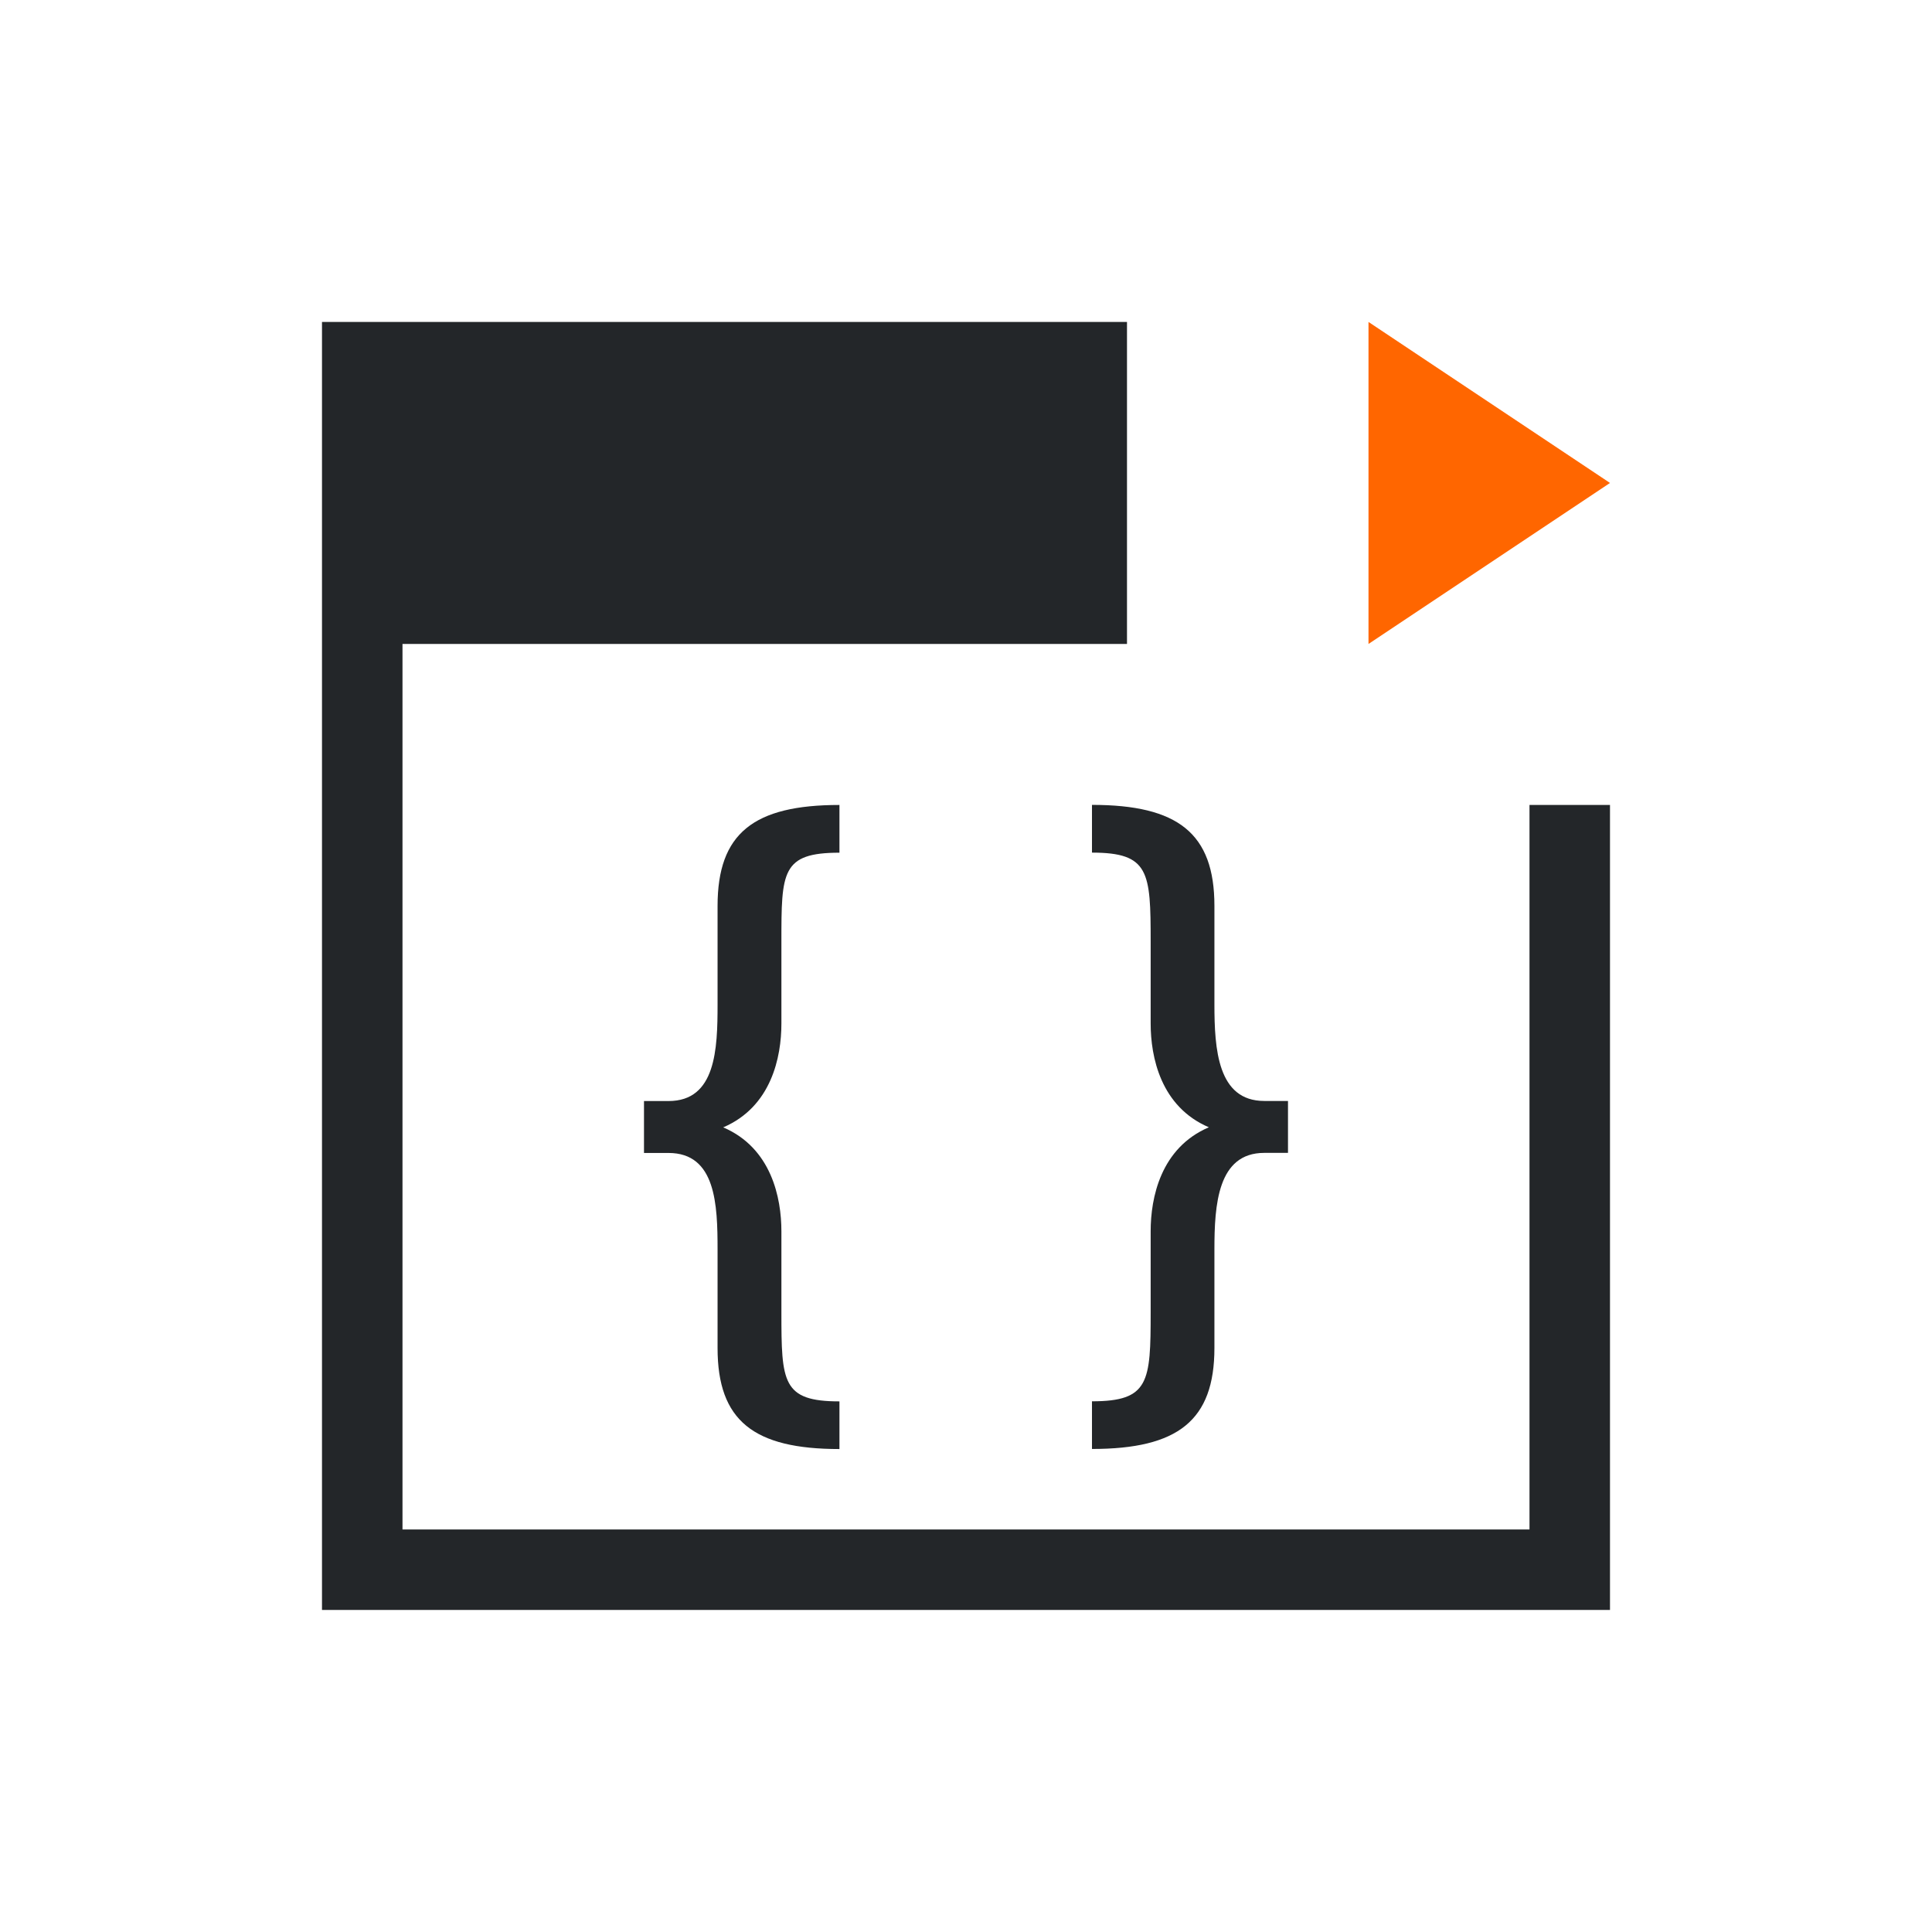
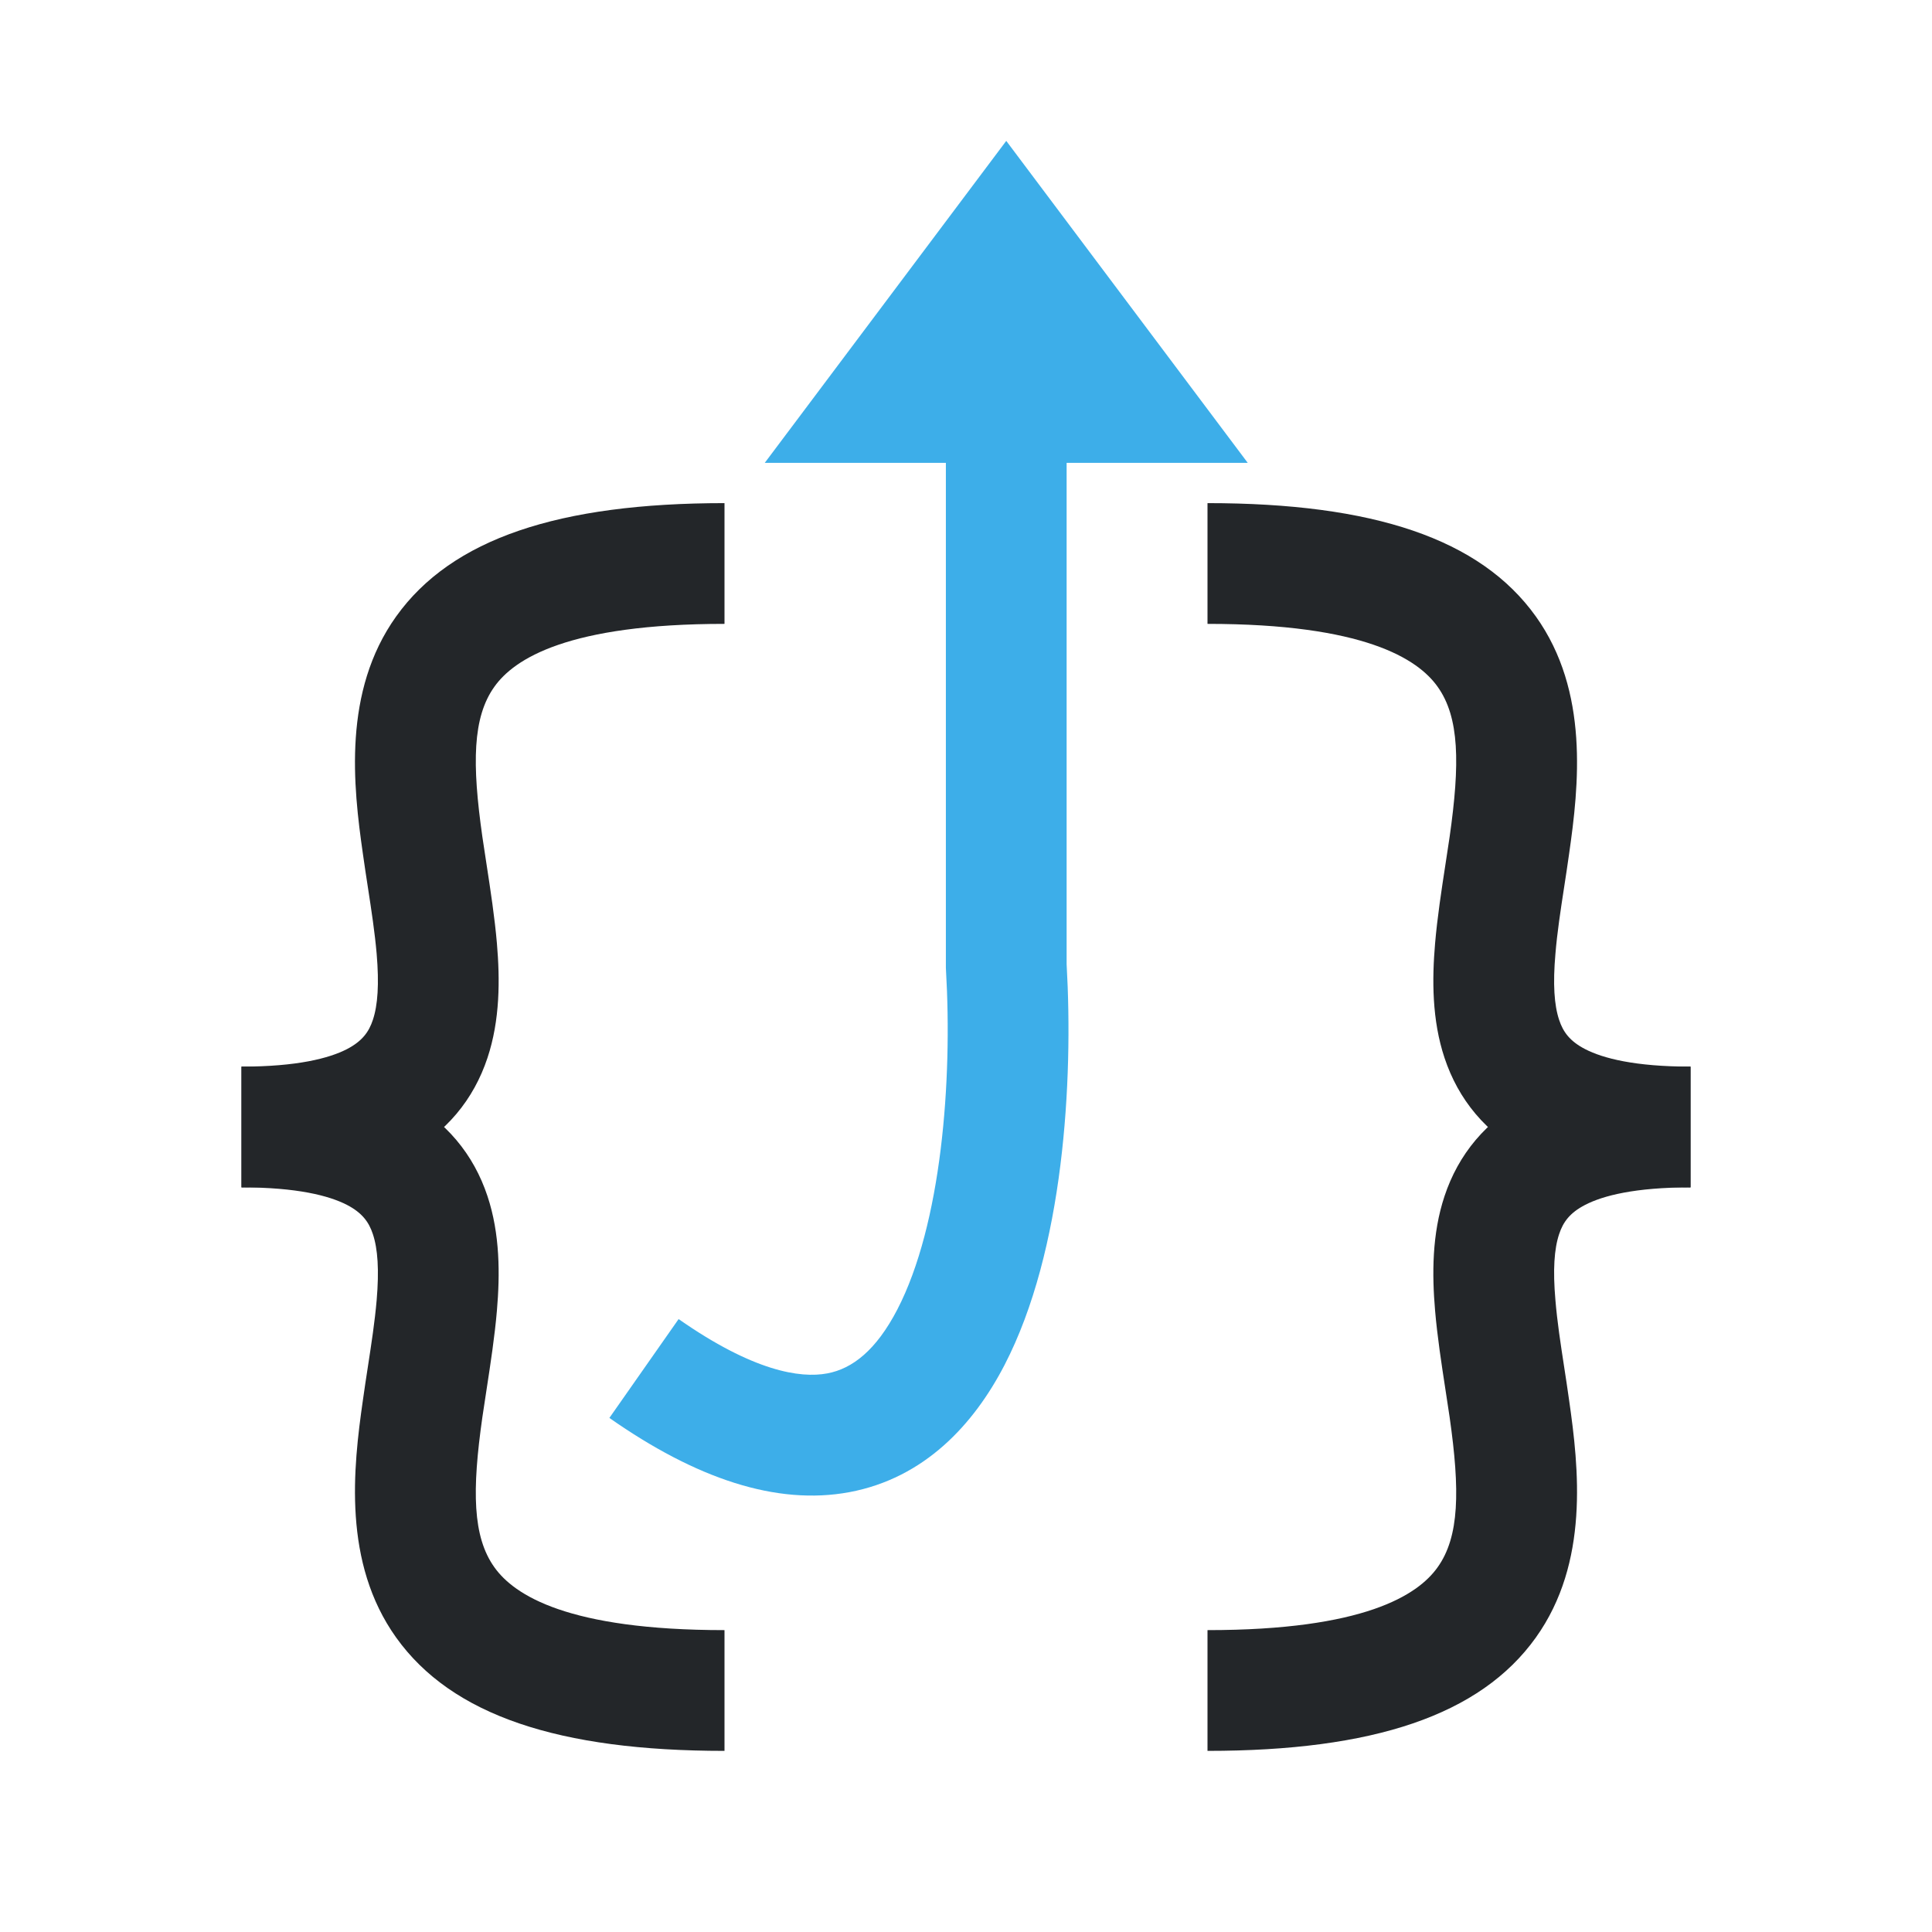
- <svg xmlns="http://www.w3.org/2000/svg" viewBox="0 0 24 24" width="24" height="24">
-   <defs id="defs3051">
-     <style type="text/css" id="current-color-scheme">
-       .ColorScheme-Text {
-         color:#232629;
-       }
-       .ColorScheme-Highlight {
-         color:#3daee9;
-       }
-       </style>
-   </defs>
+ <svg xmlns="http://www.w3.org/2000/svg" width="24" height="24" viewBox="0 0 24 24" fill="none">
+   <style type="text/css" id="current-color-scheme">.ColorScheme-Text { color: #232629; }</style>
  <g transform="translate(1,1)">
-     <g transform="translate(-378.8571-540.0765)">
-       <path d="m394.857 547.076l3-2-3-2z" style="fill:#f60;fill-rule:evenodd" />
-       <path d="m381.857 543.076v4 12h1 15v-1-9h-1v9h-14v-11h9v-2-2zm6.428 6c-1.066 0-1.514.352-1.514 1.254v1.223c0 .557-.021 1.201-.609 1.201h-.305v.645h.305c.589 0 .609.644.609 1.201v1.223c0 .902.448 1.254 1.514 1.254v-.592c-.711 0-.721-.239-.721-1.105v-1.008c0-.415-.124-1.035-.723-1.291.599-.256.723-.874.723-1.289v-1.018c0-.866.001-1.105.721-1.105zm3.137 0v.592c.711 0 .729.239.729 1.105v1.018c0 .415.124 1.033.723 1.289-.599.256-.723.876-.723 1.291v1.008c0 .866-.018 1.105-.729 1.105v.592c1.066 0 1.521-.352 1.521-1.254v-1.223c0-.557.04-1.201.619-1.201h.295v-.645h-.295c-.579 0-.619-.644-.619-1.201v-1.223c0-.902-.455-1.254-1.521-1.254" style="fill:currentColor;fill-opacity:1;stroke:none" class="ColorScheme-Text" />
-     </g>
+     <path fill-rule="evenodd" clip-rule="evenodd" d="M3.996 13.366C3.476 13.634 2.81 13.75 2 13.75V12.25C2.69 12.25 3.087 12.147 3.309 12.033C3.5 11.934 3.583 11.818 3.632 11.669C3.693 11.486 3.711 11.225 3.679 10.849C3.656 10.583 3.615 10.315 3.569 10.016C3.549 9.886 3.528 9.75 3.508 9.606C3.387 8.763 3.256 7.589 3.921 6.658C4.612 5.691 5.943 5.25 8 5.25V6.75C6.057 6.75 5.388 7.184 5.142 7.53C4.869 7.911 4.863 8.487 4.992 9.394C5.008 9.503 5.026 9.618 5.044 9.737C5.093 10.056 5.146 10.402 5.173 10.721C5.211 11.165 5.213 11.67 5.055 12.143C4.886 12.651 4.547 13.082 3.996 13.366Z" fill="currentColor" class="ColorScheme-Text" />
+     <path fill-rule="evenodd" clip-rule="evenodd" d="M3.996 12.634C3.476 12.366 2.81 12.25 2 12.25V13.75C2.69 13.75 3.087 13.853 3.309 13.967C3.5 14.066 3.583 14.182 3.632 14.331C3.693 14.514 3.711 14.775 3.679 15.151C3.656 15.417 3.615 15.685 3.569 15.984C3.549 16.114 3.528 16.25 3.508 16.394C3.387 17.237 3.256 18.411 3.921 19.342C4.612 20.309 5.943 20.75 8 20.75V19.25C6.057 19.25 5.388 18.816 5.142 18.47C4.869 18.089 4.863 17.513 4.992 16.606C5.008 16.497 5.026 16.382 5.044 16.263C5.093 15.944 5.146 15.598 5.173 15.279C5.211 14.835 5.213 14.33 5.055 13.857C4.886 13.349 4.547 12.918 3.996 12.634Z" fill="currentColor" class="ColorScheme-Text" />
+     <path fill-rule="evenodd" clip-rule="evenodd" d="M18.004 13.366C18.524 13.634 19.19 13.75 20 13.75V12.25C19.31 12.25 18.913 12.147 18.692 12.033C18.5 11.934 18.417 11.818 18.368 11.669C18.307 11.486 18.289 11.225 18.322 10.849C18.344 10.583 18.385 10.315 18.431 10.016C18.451 9.886 18.472 9.75 18.492 9.606C18.613 8.763 18.744 7.589 18.079 6.658C17.388 5.691 16.057 5.25 14 5.25V6.75C15.943 6.75 16.612 7.184 16.858 7.53C17.131 7.911 17.137 8.487 17.008 9.394C16.992 9.503 16.974 9.618 16.956 9.737C16.907 10.056 16.854 10.402 16.827 10.721C16.789 11.165 16.787 11.67 16.945 12.143C17.114 12.651 17.453 13.082 18.004 13.366Z" fill="currentColor" class="ColorScheme-Text" />
+     <path fill-rule="evenodd" clip-rule="evenodd" d="M18.004 12.634C18.524 12.366 19.19 12.25 20 12.25V13.75C19.31 13.75 18.913 13.853 18.692 13.967C18.5 14.066 18.417 14.182 18.368 14.331C18.307 14.514 18.289 14.775 18.322 15.151C18.344 15.417 18.385 15.685 18.431 15.984C18.451 16.114 18.472 16.25 18.492 16.394C18.613 17.237 18.744 18.411 18.079 19.342C17.388 20.309 16.057 20.75 14 20.75V19.25C15.943 19.25 16.612 18.816 16.858 18.47C17.131 18.089 17.137 17.513 17.008 16.606C16.992 16.497 16.974 16.382 16.956 16.263C16.907 15.944 16.854 15.598 16.827 15.279C16.789 14.835 16.787 14.33 16.945 13.857C17.114 13.349 17.453 12.918 18.004 12.634Z" fill="currentColor" class="ColorScheme-Text" />
+     <path d="M10 4L11.5 2L13 4H11.5H10Z" fill="#3DAEE9" />
+     <path fill-rule="evenodd" clip-rule="evenodd" d="M11.5 0.75L14.5 4.75H12.25V10.978C12.333 12.426 12.217 14.532 11.478 15.958C11.096 16.695 10.485 17.361 9.552 17.536C8.643 17.705 7.643 17.366 6.57 16.614L7.43 15.386C8.357 16.034 8.94 16.124 9.276 16.061C9.588 16.003 9.883 15.775 10.147 15.267C10.695 14.209 10.833 12.43 10.751 11.044L10.75 11.022V4.75H8.5L11.5 0.75Z" fill="#3DAEE9" />
  </g>
</svg>
